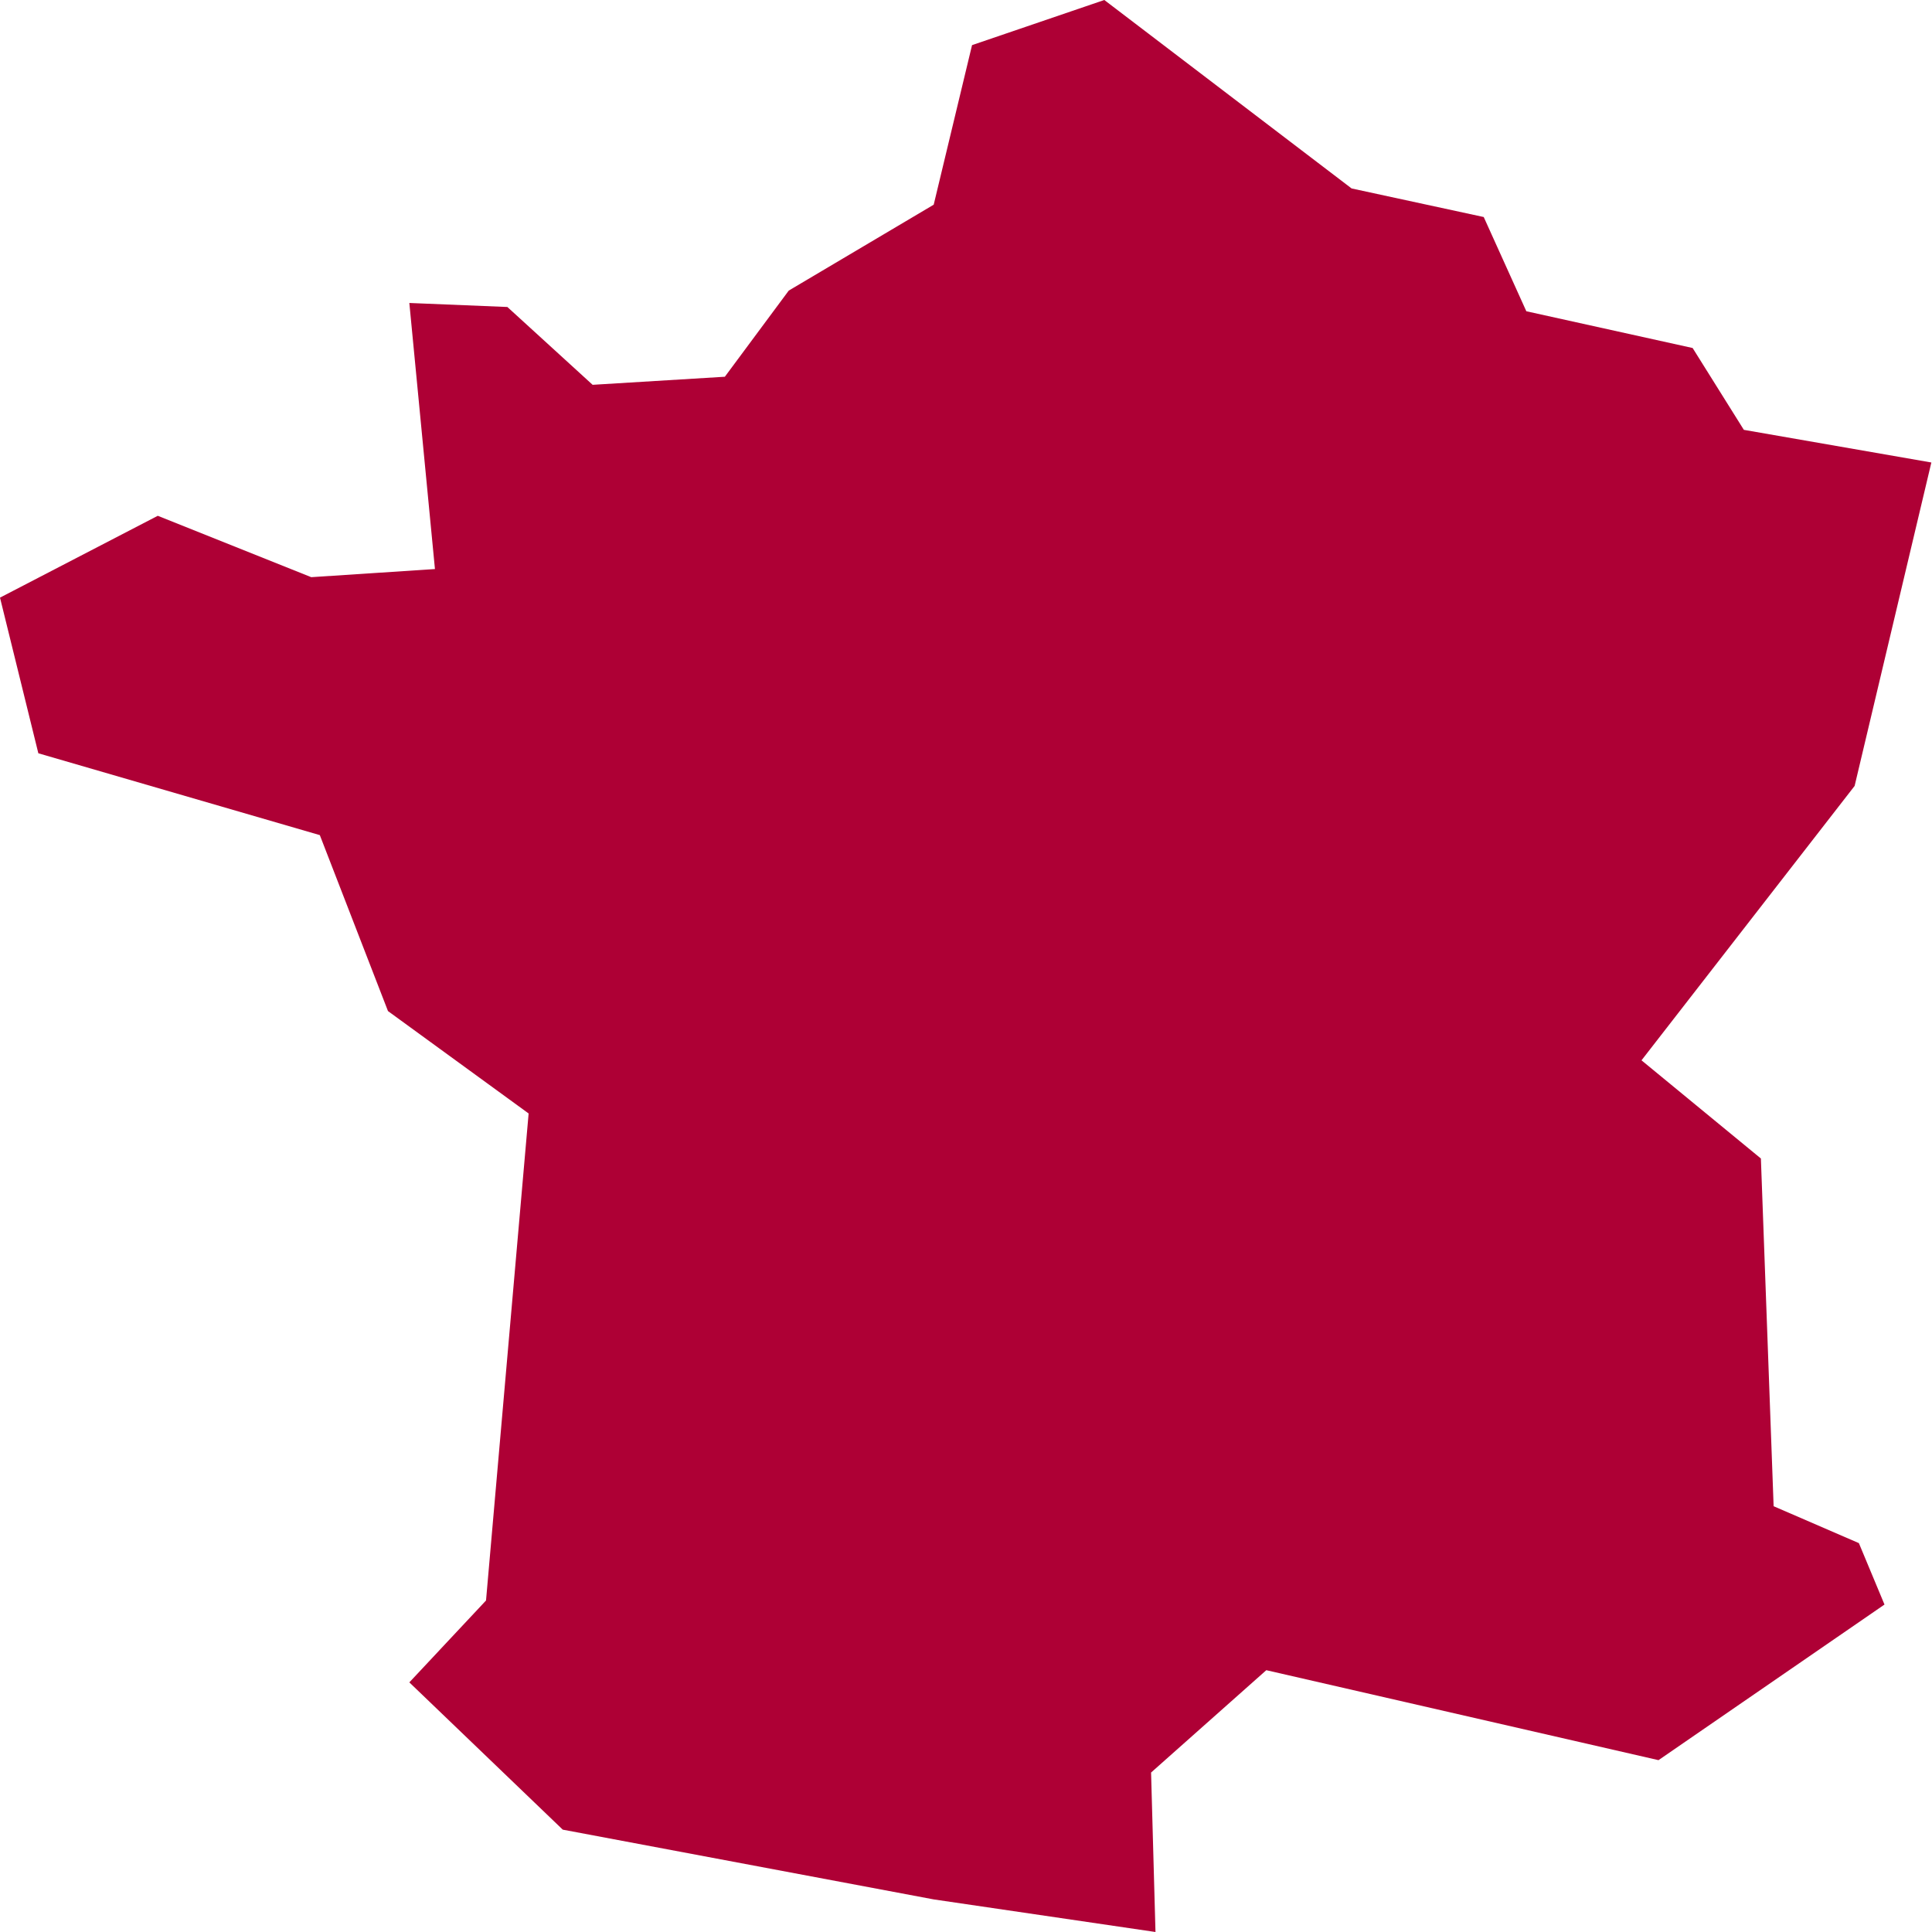
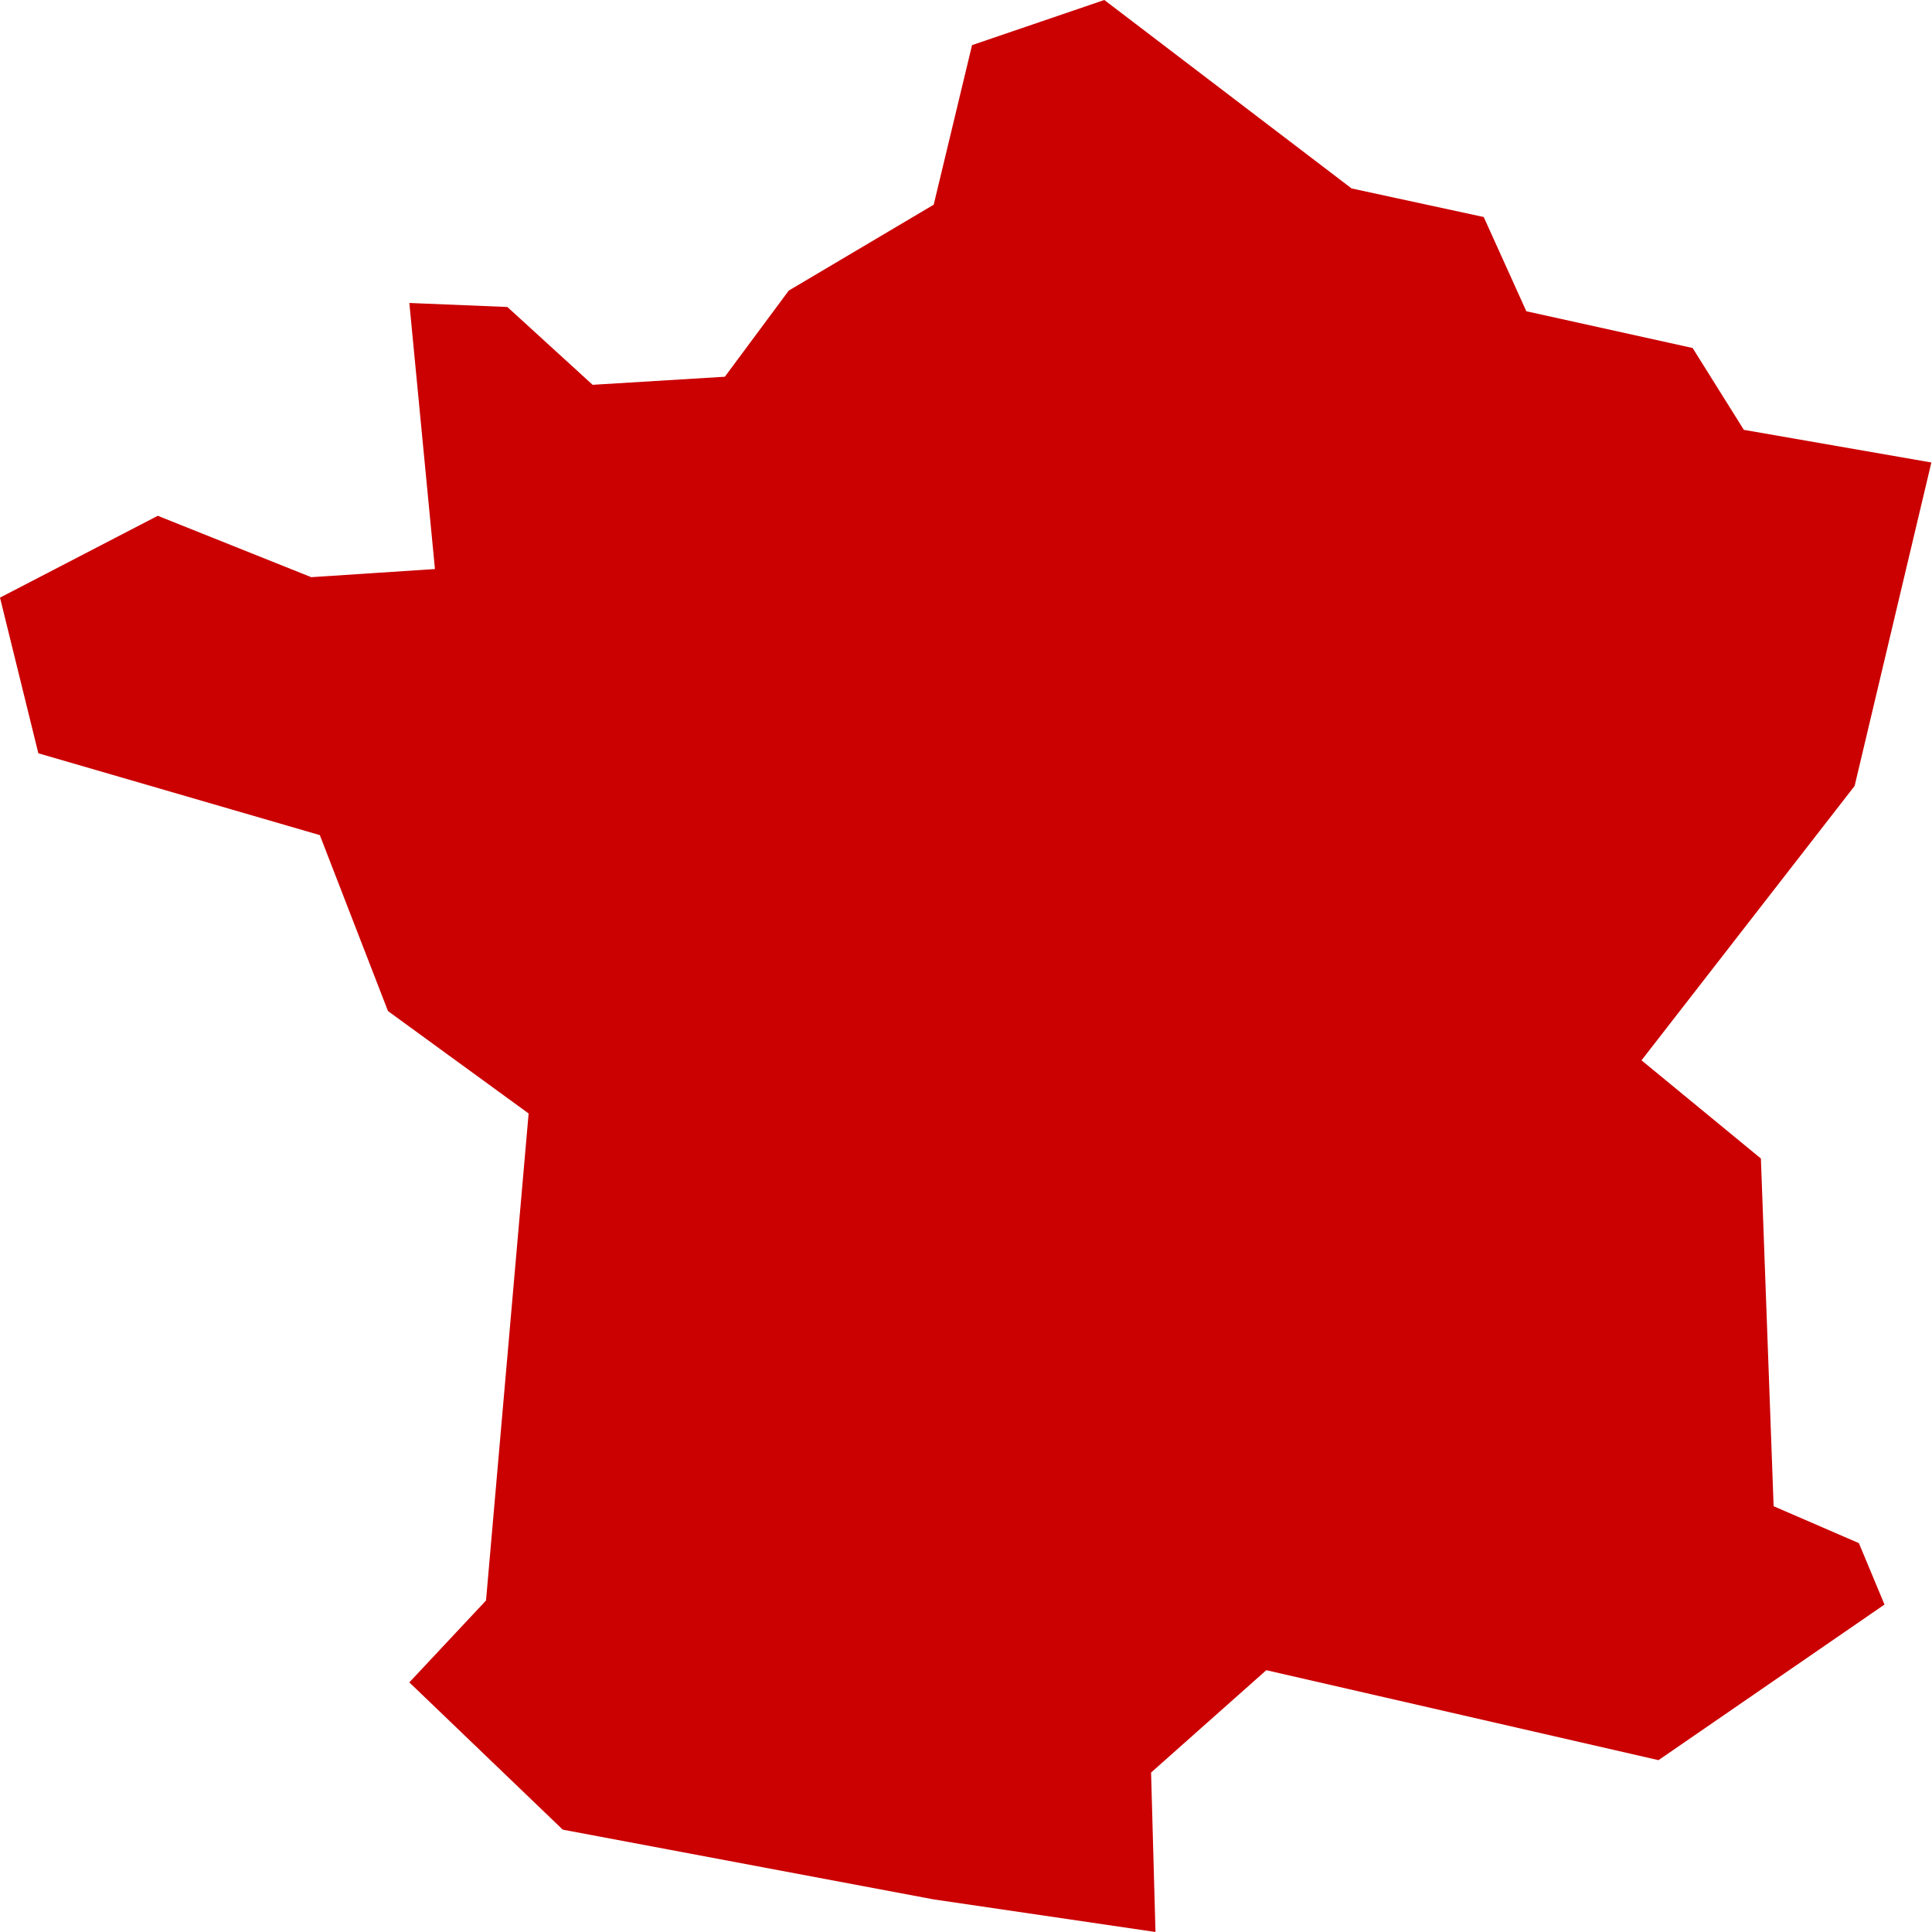
<svg xmlns="http://www.w3.org/2000/svg" width="39px" height="39px" viewBox="0 0 39 39" version="1.1">
  <defs />
  <g id="Page-4" stroke="none" stroke-width="1" fill="none" fill-rule="evenodd">
-     <g id="logo_france" transform="translate(-17, -19)" fill="#AE0035">
+     <g id="logo_france" transform="translate(-17, -19)" fill="#CB0001">
      <path d="M39.292,19 L44.284,22.804 L46.951,23.381 L47.811,25.283 L51.168,26.025 L52.202,27.677 L55.987,28.336 L54.438,34.865 L50.136,40.404 L52.546,42.386 L52.803,49.405 L54.524,50.15 L55.041,51.39 L50.479,54.531 L42.562,52.715 L40.236,54.781 L40.325,58 L35.848,57.342 L28.36,55.934 L25.263,52.961 L26.811,51.308 L27.671,41.477 L24.832,39.41 L23.456,35.858 L17.774,34.206 L17,31.064 L20.185,29.412 L23.283,30.651 L25.78,30.487 L25.263,25.116 L27.242,25.197 L28.963,26.768 L31.632,26.605 L32.922,24.866 L35.848,23.132 L36.622,19.911 L39.292,19 Z" id="France-2" />
    </g>
  </g>
</svg>
